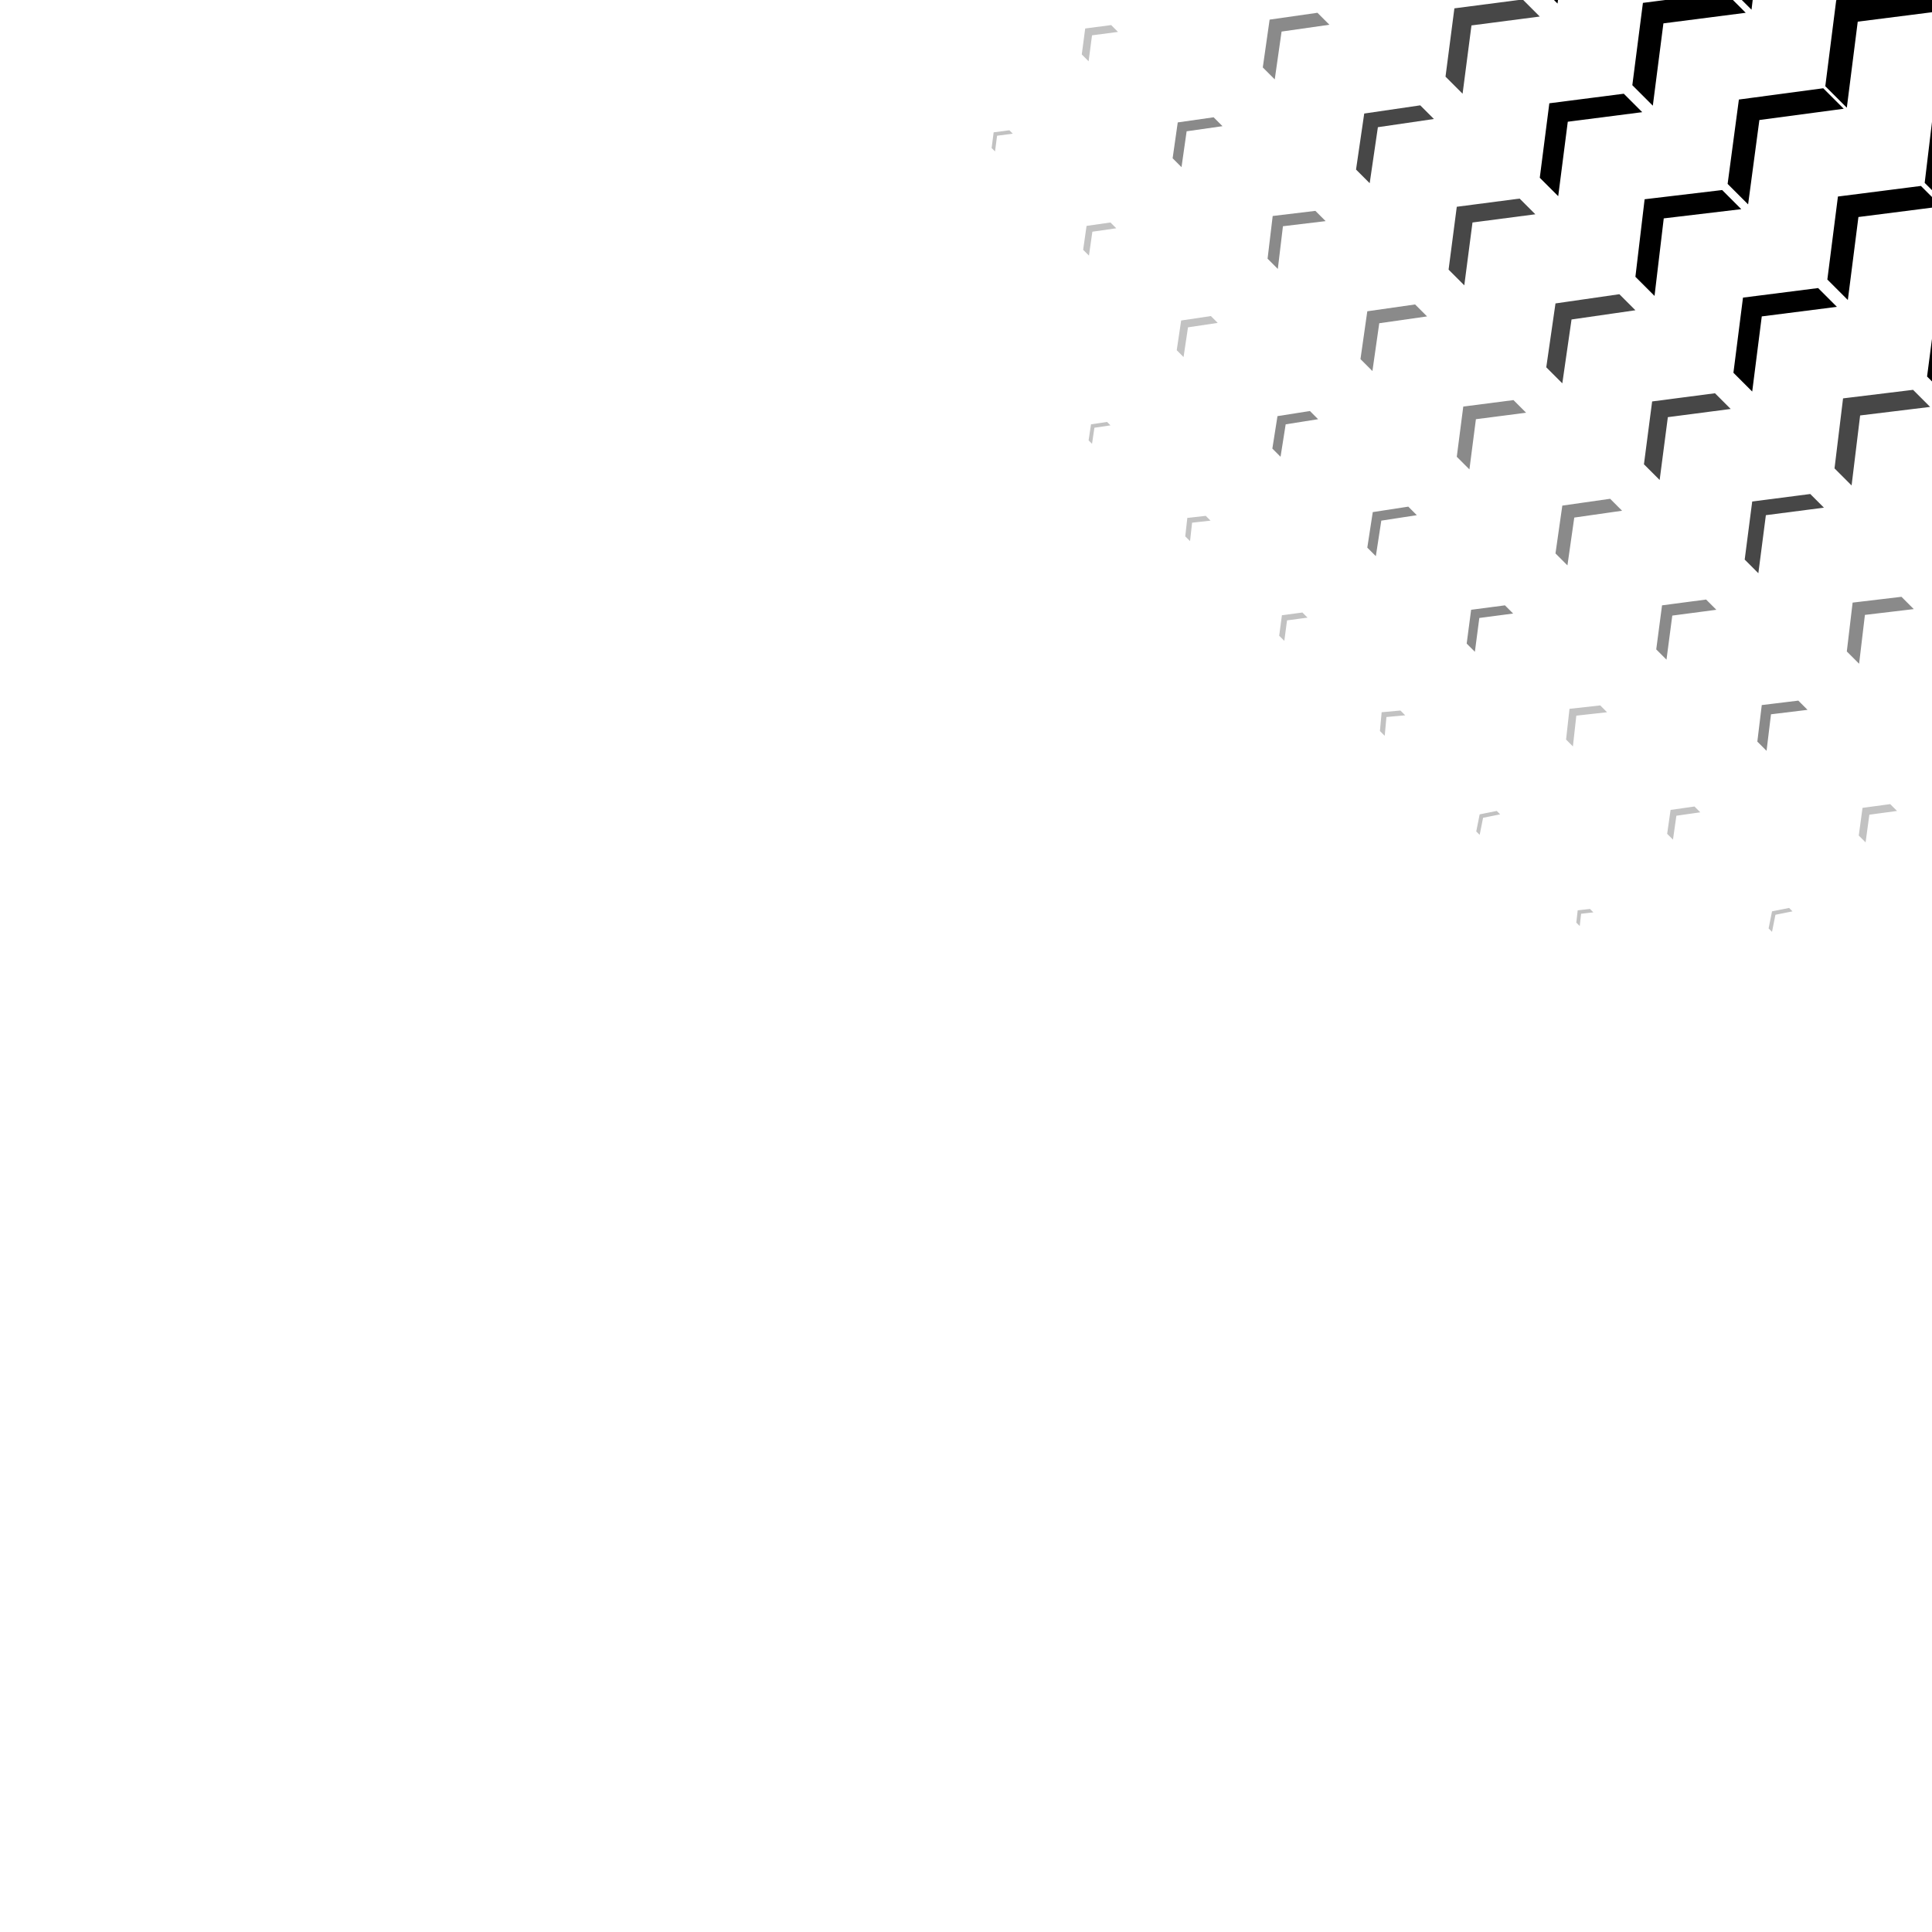
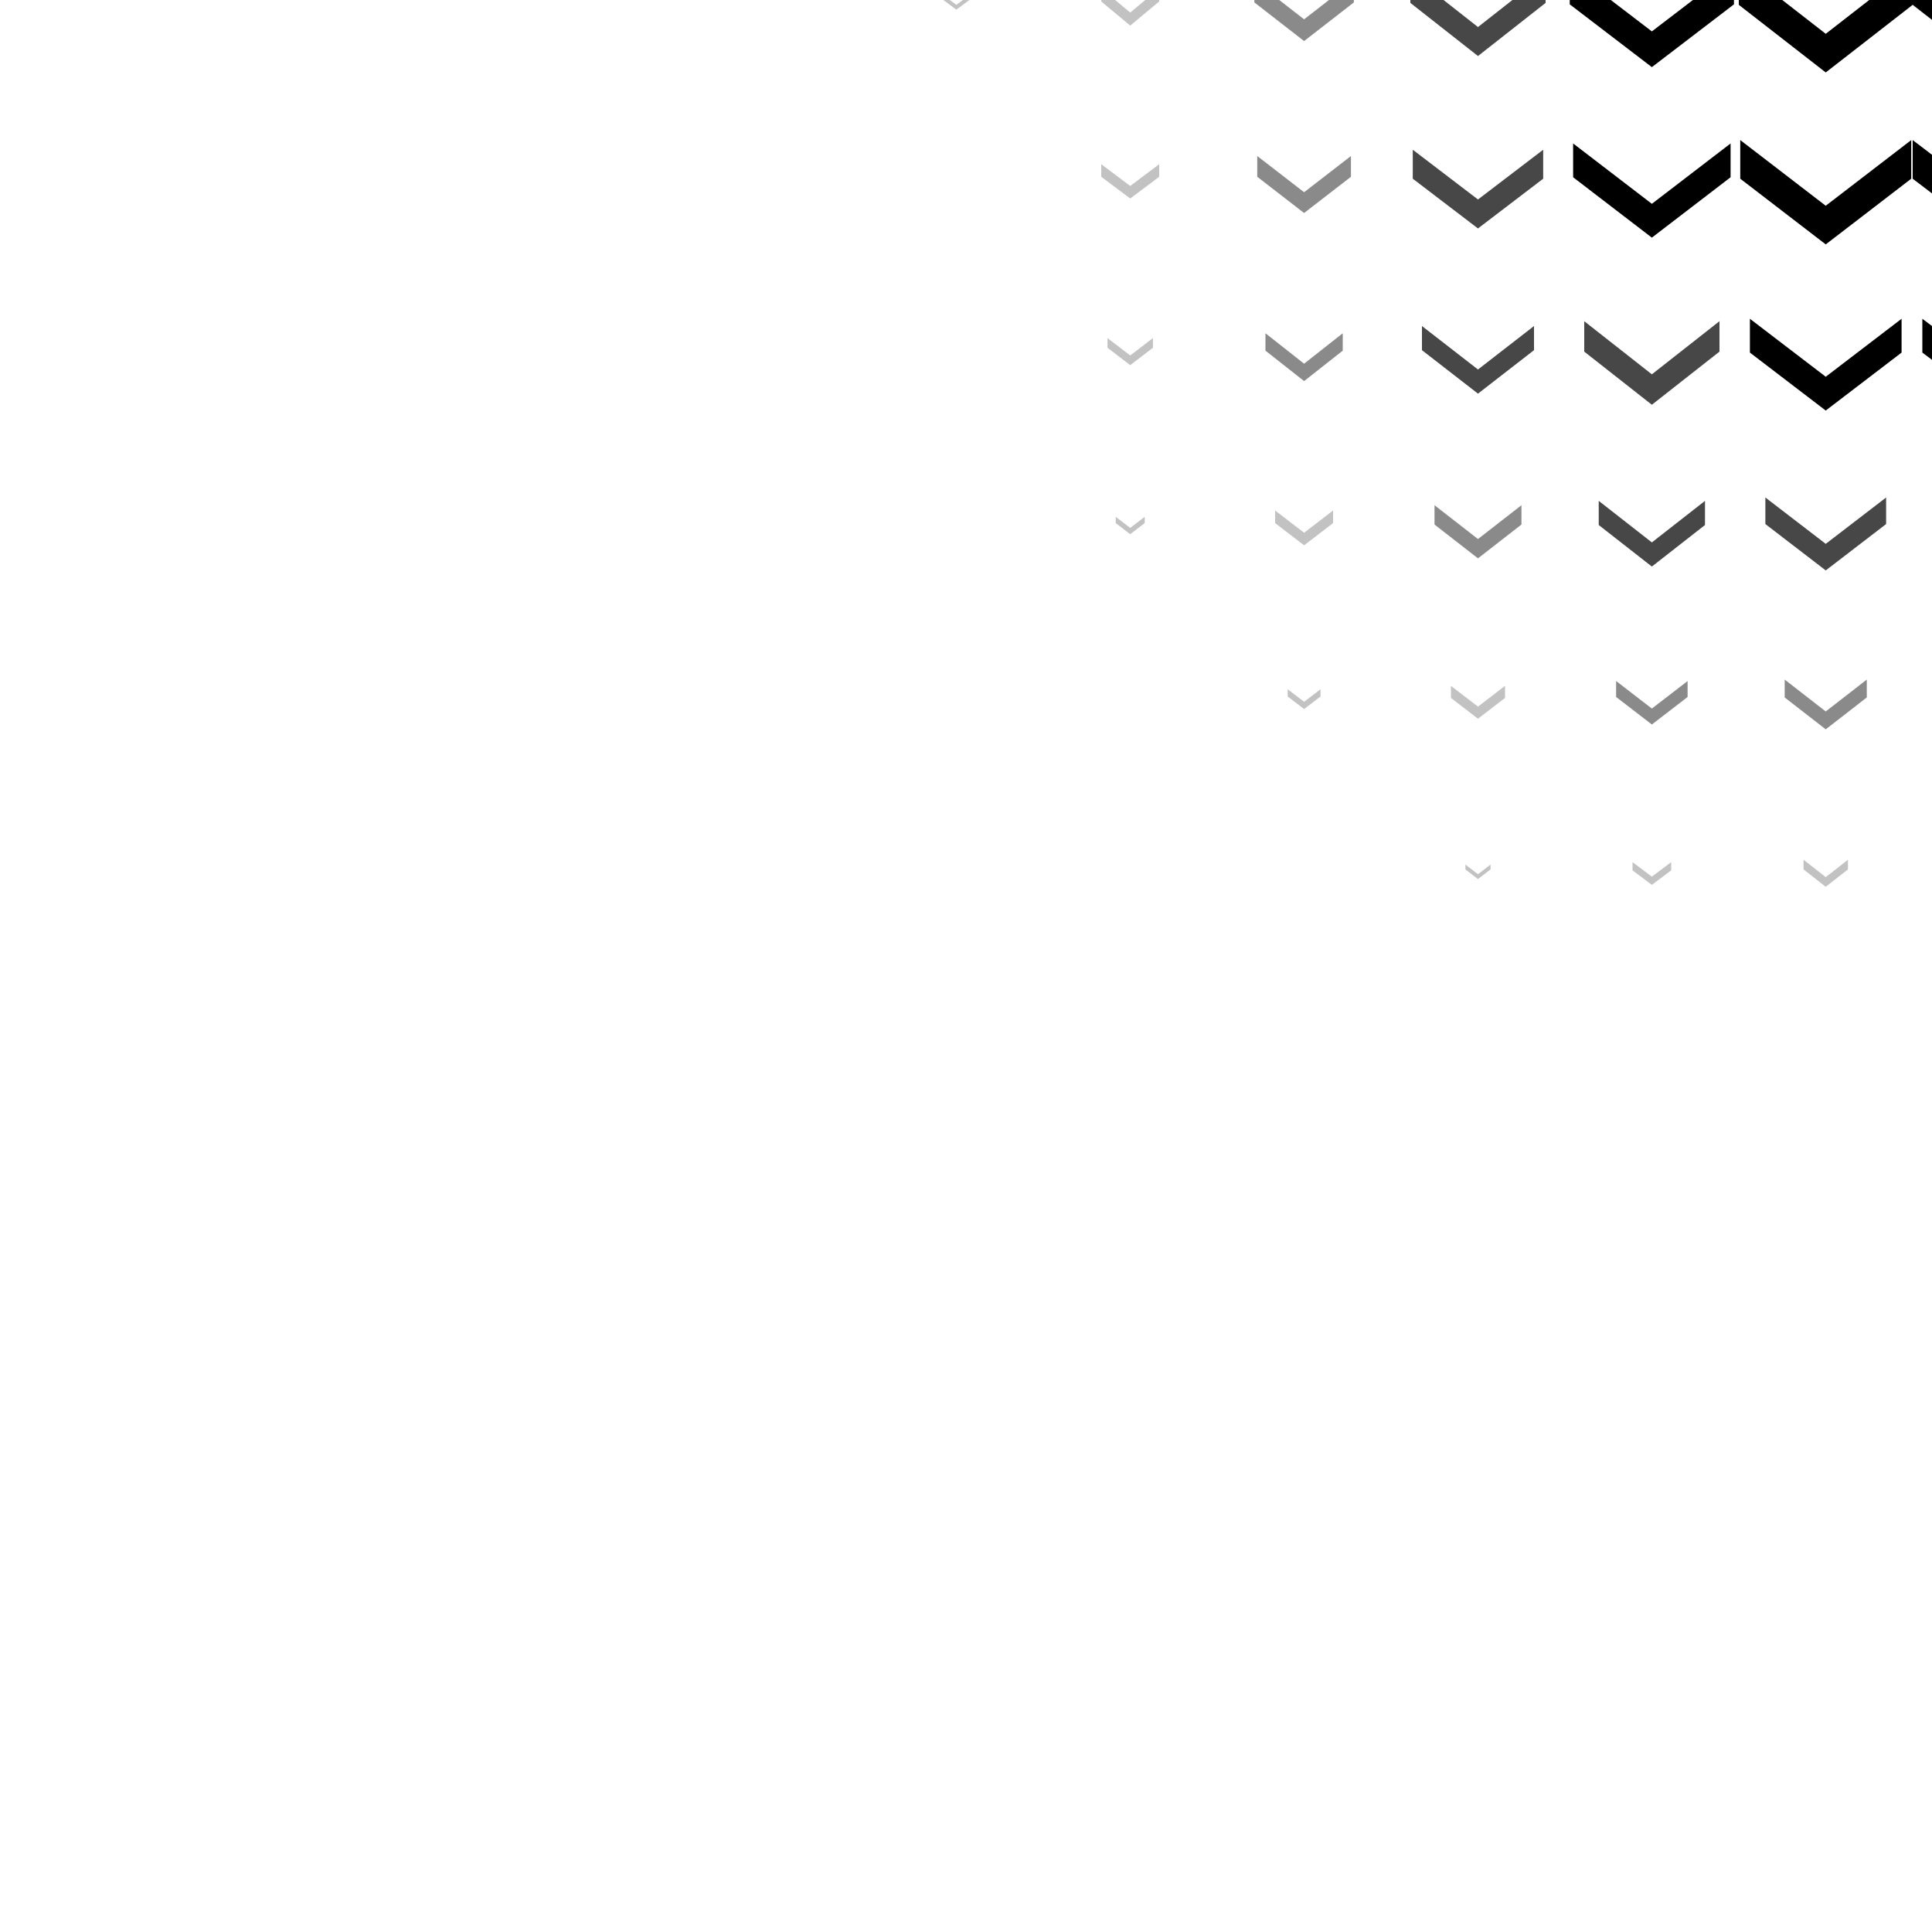
<svg xmlns="http://www.w3.org/2000/svg" viewBox="0 0 400 400" width="400" height="400" aria-hidden="true">
  <defs>
    <clipPath id="wq">
      <rect width="400" height="400" />
    </clipPath>
  </defs>
  <g clip-path="url(#wq)">
-     <g transform="rotate(135 200 200)">
-       <path d="M-110.5 140l13.5 10.4l13.5 -10.4l0 6l-13.5 10.4l-13.5 -10.4ZM-82 140l13.5 10.4l13.5 -10.4l0 6l-13.5 10.4l-13.5 -10.4ZM-53 140l13 10l13 -10l0 5.6l-13 10l-13 -10ZM-111.3 168l14 11l14 -11l0 6.3l-14 11l-14 -11ZM-83 168l14 11l14 -11l0 6.3l-14 11l-14 -11ZM-54 168.4l13.7 10.6l13.7 -10.6l0 6l-13.7 10.6l-13.7 -10.6ZM-24 169l12.4 9.6l12.4 -9.6l0 5.5l-12.4 9.6l-12.4 -9.6ZM-111.3 196.7l14.2 11l14.2 -11l0 6.3l-14.2 11l-14.2 -11ZM-83 196.7l14.2 11l14.2 -11l0 6.3l-14.2 11l-14.2 -11ZM-54 197l14 10.7l14 -10.7l0 6l-14 10.7l-14 -10.7ZM-24.3 197.3l12.7 10l12.7 -10l0 5.6l-12.7 10l-12.7 -10ZM-111.3 225l14 11l14 -11l0 6l-14 11l-14 -11ZM-83 225l14 11l14 -11l0 6l-14 11l-14 -11ZM-53.7 225.4l13.6 10.5l13.6 -10.5l0 6l-13.6 10.5l-13.6 -10.5ZM-24 226l12.3 9.5l12.3 -9.5l0 5.4l-12.3 9.5l-12.3 -9.5ZM-110.4 254l13.3 10l13.3 -10l0 6l-13.3 10l-13.3 -10ZM-82 254l13.3 10l13.3 -10l0 6l-13.3 10l-13.3 -10ZM-52.7 254.3l12.6 9.7l12.6 -9.7l0 5.5l-12.6 9.7l-12.6 -9.7Z" fill="currentColor" />
-       <path d="M-106.7 84.4l9.7 7.4l9.7 -7.4l0 4l-9.7 7.4l-9.7 -7.4ZM-78 84.4l9.7 7.4l9.7 -7.4l0 4l-9.7 7.4l-9.7 -7.4ZM-49 84.7l9 7l9 -7l0 4l-9 7l-9 -7ZM-109 112l12 9l12 -9l0 5l-12 9l-12 -9ZM-80.4 112l12 9l12 -9l0 5l-12 9l-12 -9ZM-51.3 112.4l11 8.6l11 -8.6l0 5l-11 8.6l-11 -8.6ZM-21.5 113l10 7.6l10 -7.6l0 4.4l-10 7.6l-10 -7.6ZM-23 140.7l11.5 9l11.5 -9l0 5l-11.5 9l-11.5 -9ZM7.3 141.5l9.6 7.4l9.6 -7.4l0 4l-9.6 7.4l-9.6 -7.4ZM6.5 169.6l10.4 8l10.4 -8l0 4.6l-10.4 8l-10.4 -8ZM6 198l10.7 8l10.7 -8l0 4.7l-10.7 8l-10.7 -8ZM6.6 226.7l10.4 8l10.4 -8l0 4.6l-10.4 8l-10.4 -8ZM-23 255l11.3 8.7l11.3 -8.7l0 5l-11.3 8.7l-11.3 -8.7ZM7.5 255.5l9.4 7l9.4 -7l0 4l-9.4 7l-9.4 -7ZM-108.6 283l11.5 9l11.5 -9l0 5l-11.5 9l-11.5 -9ZM-80 283l11.5 9l11.5 -9l0 5l-11.5 9l-11.5 -9ZM-51 283.5l11 8.4l11 -8.4l0 5l-11 8.4l-11 -8.4ZM-21 284l9.6 7.4l9.6 -7.4l0 4l-9.6 7.4l-9.6 -7.4ZM-106.4 312.6l9.3 7l9.3 -7l0 4l-9.3 7l-9.3 -7ZM-78 312.6l9.3 7l9.3 -7l0 4l-9.3 7l-9.3 -7ZM-49 313l8.7 6.7l8.7 -6.7l0 4l-8.7 6.7l-8.7 -6.7Z" fill="currentColor" opacity="0.72" />
-       <path d="M-104 57l7 5.5l7 -5.5l0 3l-7 5.5l-7 -5.5ZM-75.7 57l7 5.5l7 -5.5l0 3l-7 5.5l-7 -5.5ZM-46.7 57l6.6 5l6.6 -5l0 3l-6.6 5l-6.6 -5ZM-17.3 57.5l5.7 4.4l5.7 -4.4l0 2.5l-5.7 4.4l-5.7 -4.4ZM-19.5 85l8 6l8 -6l0 3.5l-8 6l-8 -6ZM10.5 85.7l6.4 5l6.4 -5l0 3l-6.4 5l-6.4 -5ZM9 113.5l8 6.3l8 -6.3l0 3.6l-8 6.3l-8 -6.3ZM39.3 114.3l6 4.7l6 -4.7l0 2.7l-6 4.7l-6 -4.7ZM38 142.3l7.3 5.6l7.3 -5.6l0 3l-7.3 5.6l-7.3 -5.6ZM37.3 170.6l8 6l8 -6l0 3.5l-8 6l-8 -6ZM68.3 171.5l5.6 4.3l5.6 -4.3l0 2.4l-5.6 4.3l-5.6 -4.3ZM37 199l8.3 6.4l8.3 -6.4l0 3.7l-8.3 6.4l-8.3 -6.4ZM68 200l6 4.4l6 -4.4l0 2.5l-6 4.4l-6 -4.4ZM37.4 227.6l8 6l8 -6l0 3.5l-8 6l-8 -6ZM68.4 228.5l5.5 4l5.5 -4l0 2.4l-5.5 4l-5.5 -4ZM38.3 256.4l7 5.5l7 -5.5l0 3l-7 5.5l-7 -5.5ZM9 284.6l8 6l8 -6l0 3.5l-8 6l-8 -6ZM39.5 285.4l6 4.5l6 -4.5l0 2.6l-6 4.5l-6 -4.5ZM-19 313l7.6 6l7.6 -6l0 3.3l-7.6 6l-7.6 -6ZM11 314l6 4.7l6 -4.7l0 2.7l-6 4.7l-6 -4.7ZM-104 342l7 5l7 -5l0 3l-7 5l-7 -5ZM-75.4 342l7 5l7 -5l0 3l-7 5l-7 -5ZM-46.4 342l6.3 5l6.3 -5l0 3l-6.3 5l-6.3 -5ZM-17 342.6l5.4 4l5.4 -4l0 2.4l-5.4 4l-5.4 -4Z" fill="currentColor" opacity="0.46" />
-       <path d="M-99.5 1.7l2.4 2l2.4 -2l0 1l-2.4 2l-2.4 -2ZM-71 1.7l2.4 2l2.4 -2l0 1l-2.4 2l-2.4 -2ZM-42 2l2 1.7l2 -1.7l0 1l-2 1.7l-2 -1.7ZM-101.7 29.4l4.7 3.6l4.7 -3.6l0 2l-4.7 3.6l-4.7 -3.6ZM-73 29.4l4.7 3.6l4.7 -3.6l0 2l-4.7 3.6l-4.7 -3.6ZM-44.3 29.5l4.3 3.3l4.3 -3.3l0 2l-4.3 3.3l-4.3 -3.3ZM-15 30l3.5 2.7l3.5 -2.7l0 1.5l-3.5 2.7l-3.5 -2.7ZM14.4 30l2.6 2l2.6 -2l0 1l-2.6 2l-2.6 -2ZM12.5 58l4.4 3.4l4.4 -3.4l0 2l-4.4 3.4l-4.4 -3.4ZM42.4 58.5l3 2.3l3 -2.3l0 1.3l-3 2.3l-3 -2.3ZM41 86.4l4.6 3.5l4.6 -3.5l0 2l-4.6 3.5l-4.6 -3.5ZM71 87l3 2l3 -2l0 1l-3 2l-3 -2ZM70 115l4 3l4 -3l0 1.7l-4 3l-4 -3ZM100.3 116l2 1.6l2 -1.6l0 1l-2 1.6l-2 -1.6ZM69 143.3l5 4l5 -4l0 2l-5 4l-5 -4ZM99.6 144l3 2l3 -2l0 1l-3 2l-3 -2ZM99 172.4l3 2.5l3 -2.5l0 1.4l-3 2.5l-3 -2.5ZM99 201l3.4 2.6l3.4 -2.6l0 1.5l-3.4 2.6l-3.4 -2.6ZM99 229.4l3 2.4l3 -2.4l0 1.4l-3 2.4l-3 -2.4ZM69 257.3l5 3.7l5 -3.7l0 2l-5 3.7l-5 -3.7ZM99.7 258l2.7 2l2.7 -2l0 1l-2.7 2l-2.7 -2ZM70 286l4 3l4 -3l0 1.7l-4 3l-4 -3ZM41 314.5l4.3 3.3l4.3 -3.3l0 2l-4.3 3.3l-4.3 -3.3ZM71.3 315l2.6 2l2.6 -2l0 1l-2.6 2l-2.6 -2ZM13 343l4 3l4 -3l0 2l-4 3l-4 -3ZM42.7 343.6l3 2l3 -2l0 1l-3 2l-3 -2ZM-101.4 371.5l4.3 3.3l4.3 -3.3l0 2l-4.3 3.3l-4.3 -3.3ZM-73 371.5l4.3 3.3l4.3 -3.3l0 2l-4.3 3.3l-4.3 -3.3ZM-44 371.7l4 3l4 -3l0 1.7l-4 3l-4 -3ZM-15 372l3 2.5l3 -2.5l0 1.4l-3 2.5l-3 -2.5ZM14.6 372.3l2.3 2l2.3 -2l0 1l-2.3 2l-2.3 -2ZM-99 401l2 1.6l2 -1.6l0 1l-2 1.6l-2 -1.6ZM-70.7 401l2 1.6l2 -1.6l0 1l-2 1.6l-2 -1.6Z" fill="currentColor" opacity="0.24" />
-     </g>
+     <path d="M325.7 -42.3l16.3 12.5l16.3 -12.5l0 7l-16.3 12.5l-16.3 -12.5ZM360.3 -43l17.7 13.6l17.7 -13.6l0 8l-17.7 13.6l-17.7 -13.6ZM396 -43l18 13.7l18 -13.7l0 8l-18 13.7l-18 -13.7ZM433.3 -42.4l16.7 13l16.7 -13l0 7.4l-16.7 13l-16.7 -13ZM325 -6.5l17 13l17 -13l0 7.4l-17 13l-17 -13ZM360 -7l18 14l18 -14l0 8l-18 14l-18 -14ZM396 -7l18 14l18 -14l0 8l-18 14l-18 -14ZM432.7 -6.7l17.3 13.3l17.3 -13.3l0 7.6l-17.3 13.3l-17.3 -13.3ZM325.7 29.7l16.3 12.5l16.3 -12.5l0 7l-16.3 12.5l-16.3 -12.5ZM360.3 29l17.7 13.6l17.7 -13.6l0 8l-17.7 13.6l-17.7 -13.6ZM396 29l18 13.7l18 -13.7l0 8l-18 13.7l-18 -13.7ZM433.3 29.6l16.7 13l16.7 -13l0 7.4l-16.7 13l-16.7 -13ZM362.3 66l15.7 12l15.7 -12l0 7l-15.7 12l-15.7 -12ZM398 66l16 12l16 -12l0 7l-16 12l-16 -12Z" fill="currentColor" />
+     <path d="M292.5 -41l13.5 10.3l13.5 -10.3l0 6l-13.5 10.3l-13.5 -10.3ZM292 -5.4l14 11l14 -11l0 6l-14 11l-14 -11ZM292.5 31l13.5 10.3l13.5 -10.3l0 6l-13.5 10.3l-13.5 -10.3ZM294.4 67.5l11.6 9l11.6 -9l0 5l-11.6 9l-11.6 -9ZM328 66.5l14 11l14 -11l0 6.3l-14 11l-14 -11ZM435.3 66.3l14.7 11.3l14.7 -11.3l0 6.5l-14.7 11.3l-14.7 -11.3ZM331 103.7l11 8.6l11 -8.6l0 5l-11 8.6l-11 -8.6ZM365.5 103l12.5 9.6l12.5 -9.6l0 5.5l-12.5 9.6l-12.5 -9.6ZM401.4 103l12.6 9.7l12.6 -9.7l0 5.5l-12.6 9.7l-12.6 -9.7ZM438.5 103.6l11.5 9l11.5 -9l0 5l-11.5 9l-11.5 -9Z" fill="currentColor" opacity="0.72" />
+     <path d="M260.3 -39.7l9.7 7.5l9.7 -7.5l0 4.3l-9.7 7.5l-9.7 -7.5ZM259.7 -4l10.3 8l10.3 -8l0 4.5l-10.3 8l-10.3 -8ZM260.3 32.3l9.7 7.5l9.7 -7.5l0 4.3l-9.7 7.5l-9.7 -7.5ZM262 69l8 6.3l8 -6.3l0 3.6l-8 6.3l-8 -6.3ZM297 104.6l9 7l9 -7l0 4l-9 7l-9 -7ZM334.6 141l7.4 5.7l7.4 -5.7l0 3.3l-7.4 5.7l-7.4 -5.7ZM369.5 140.7l8.5 6.6l8.5 -6.6l0 3.7l-8.5 6.6l-8.5 -6.6ZM405.4 140.7l8.6 6.6l8.6 -6.6l0 4l-8.6 6.6l-8.6 -6.6ZM442 141l8 6l8 -6l0 3.4l-8 6l-8 -6Z" fill="currentColor" opacity="0.46" />
+     <path d="M228 -38l6 4.5l6 -4.5l0 2.6l-6 4.5l-6 -4.5ZM195.3 -1l2.7 2l2.7 -2l0 1l-2.7 2l-2.7 -2ZM228 -2.4l6 5l6 -5l0 2.7l-6 5l-6 -5ZM228 34l6 4.5l6 -4.5l0 2.6l-6 4.5l-6 -4.5ZM229.3 70l4.7 3.6l4.7 -3.6l0 2l-4.7 3.6l-4.7 -3.6ZM231 107l3 2.3l3 -2.3l0 1.3l-3 2.3l-3 -2.3ZM264 105.7l6 4.6l6 -4.6l0 2.6l-6 4.6l-6 -4.6ZM266.6 142.7l3.4 2.6l3.4 -2.6l0 1.5l-3.4 2.6l-3.4 -2.6ZM300.4 142l5.6 4.3l5.6 -4.3l0 2.5l-5.6 4.3l-5.6 -4.3ZM303.4 179l2.6 2l2.6 -2l0 1l-2.6 2l-2.6 -2ZM338 178.5l4 3l4 -3l0 1.7l-4 3l-4 -3ZM373.4 178l4.6 3.6l4.6 -3.6l0 2l-4.6 3.6l-4.6 -3.6ZM409.3 178l4.7 3.6l4.7 -3.6l0 2l-4.7 3.6l-4.7 -3.6ZM446 178.4l4 3l4 -3l0 2l-4 3l-4 -3Z" fill="currentColor" opacity="0.24" />
  </g>
</svg>
